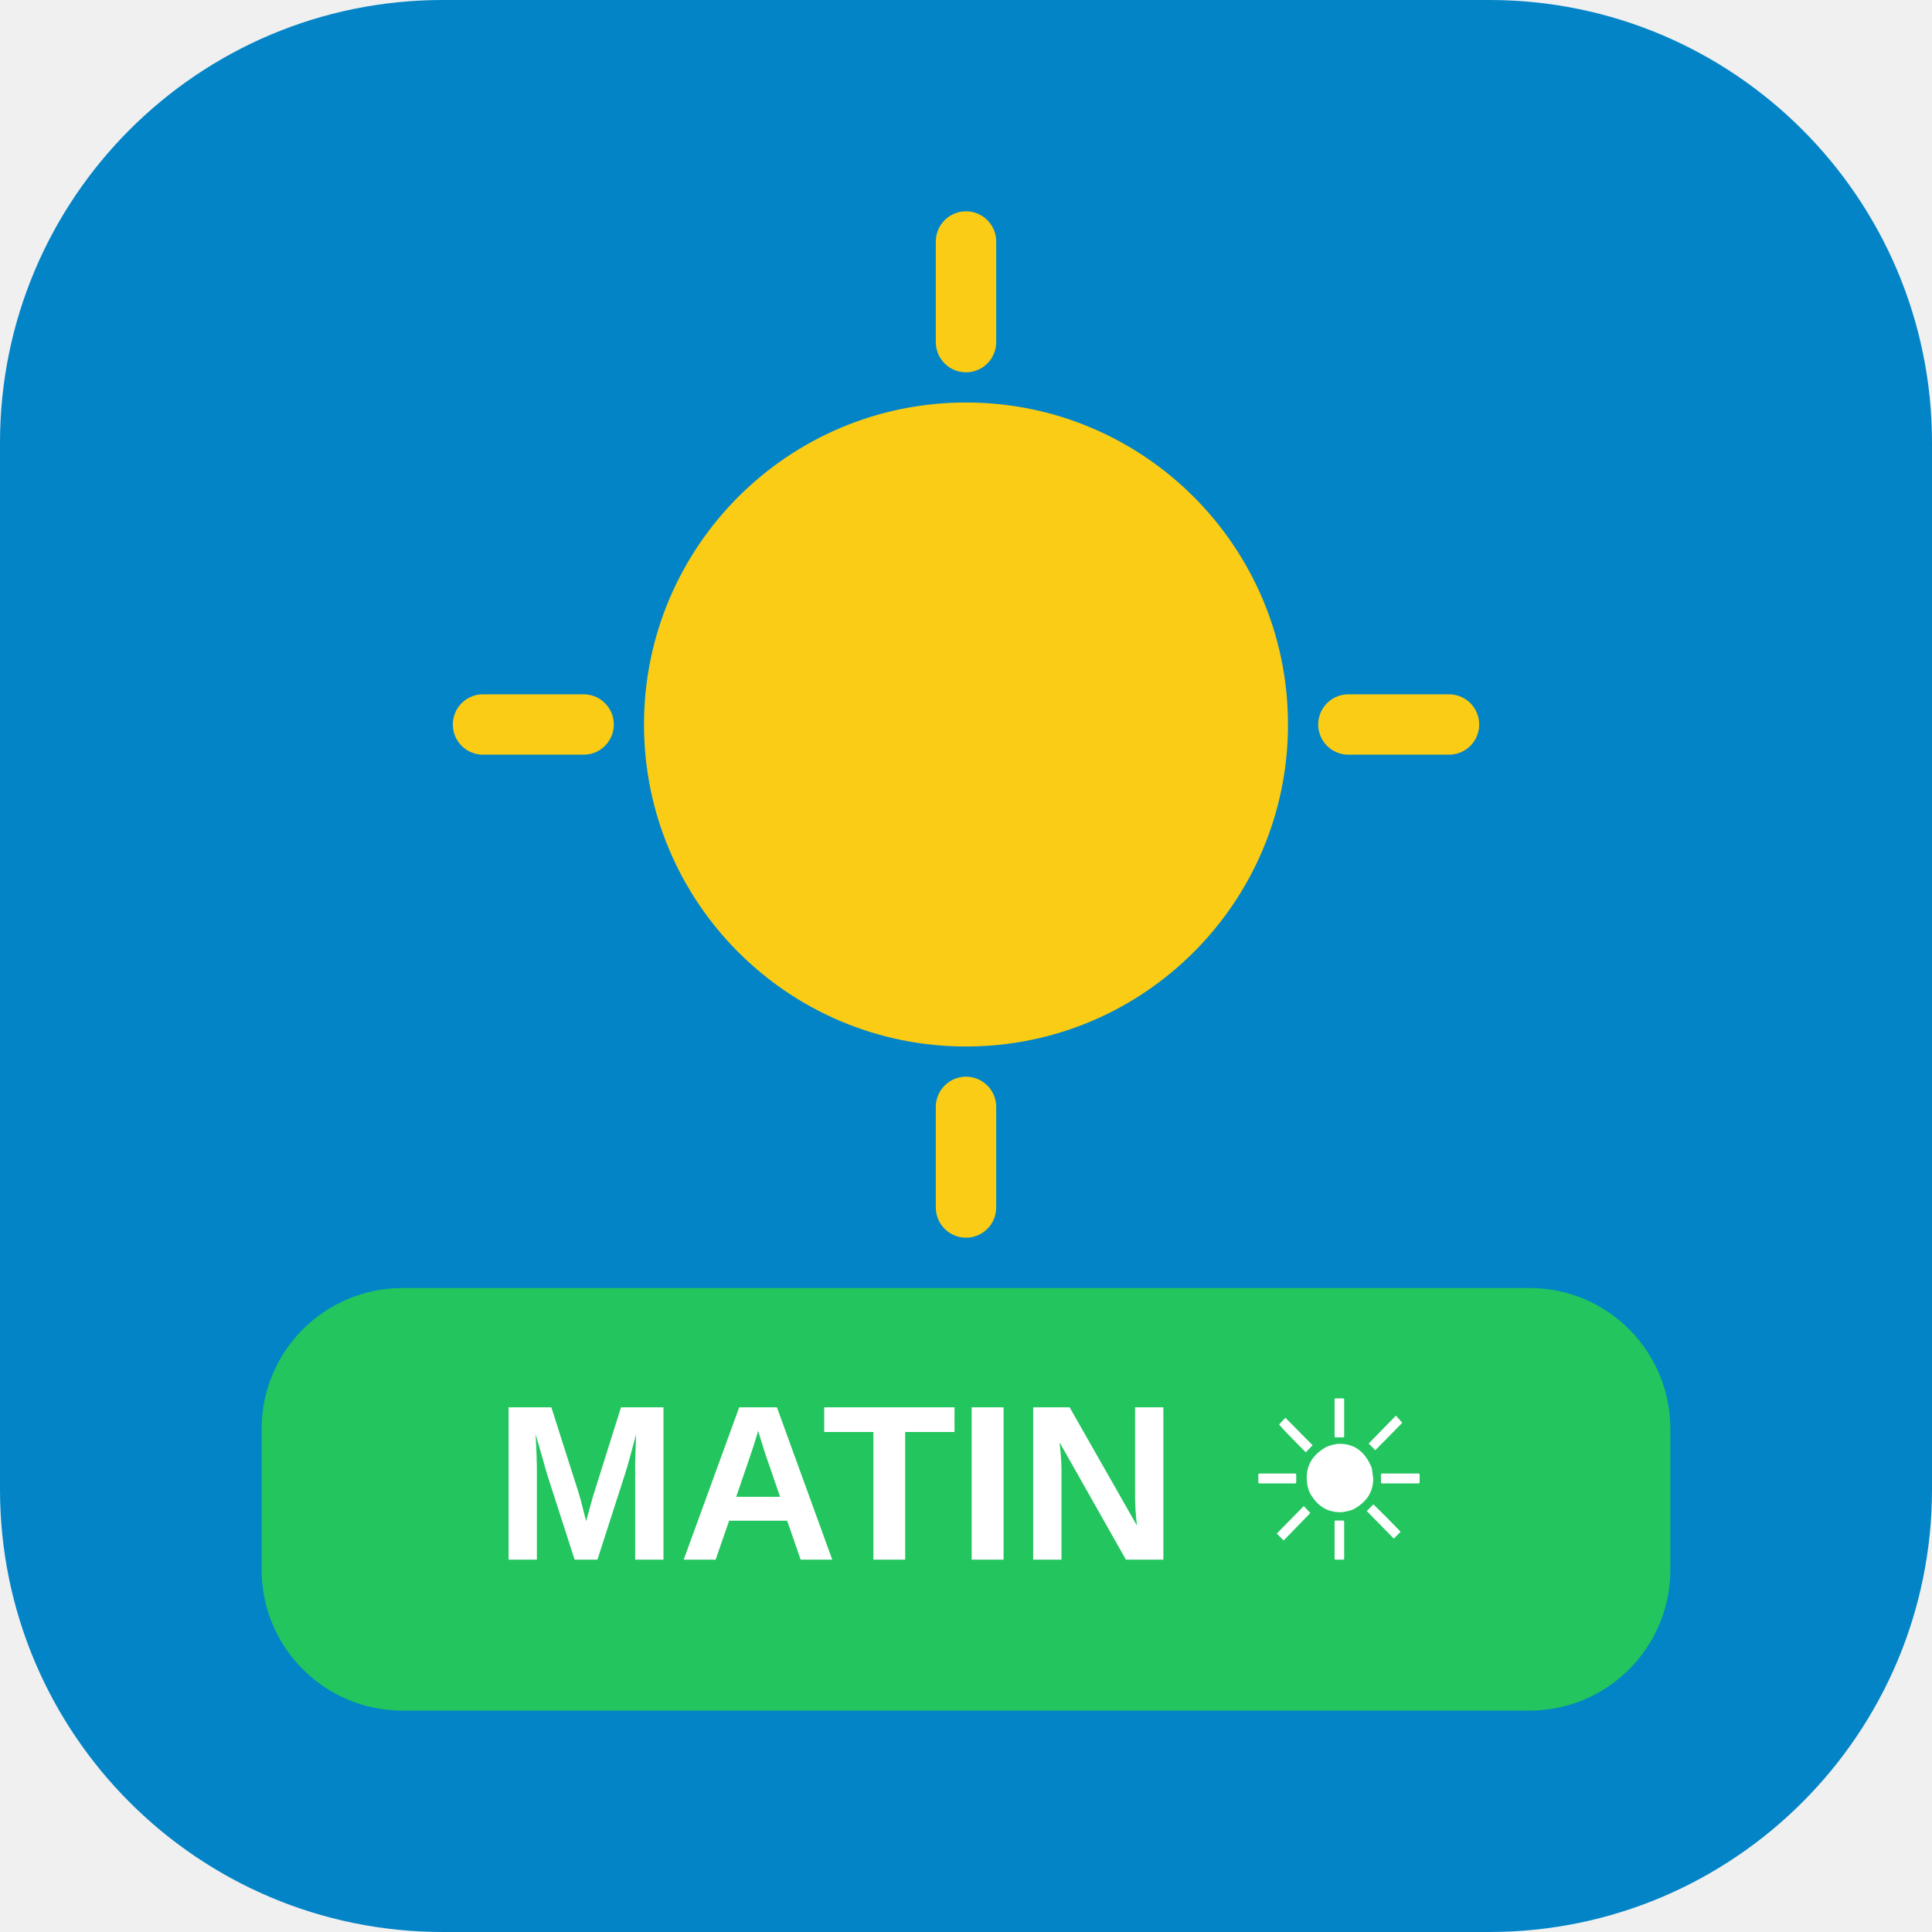
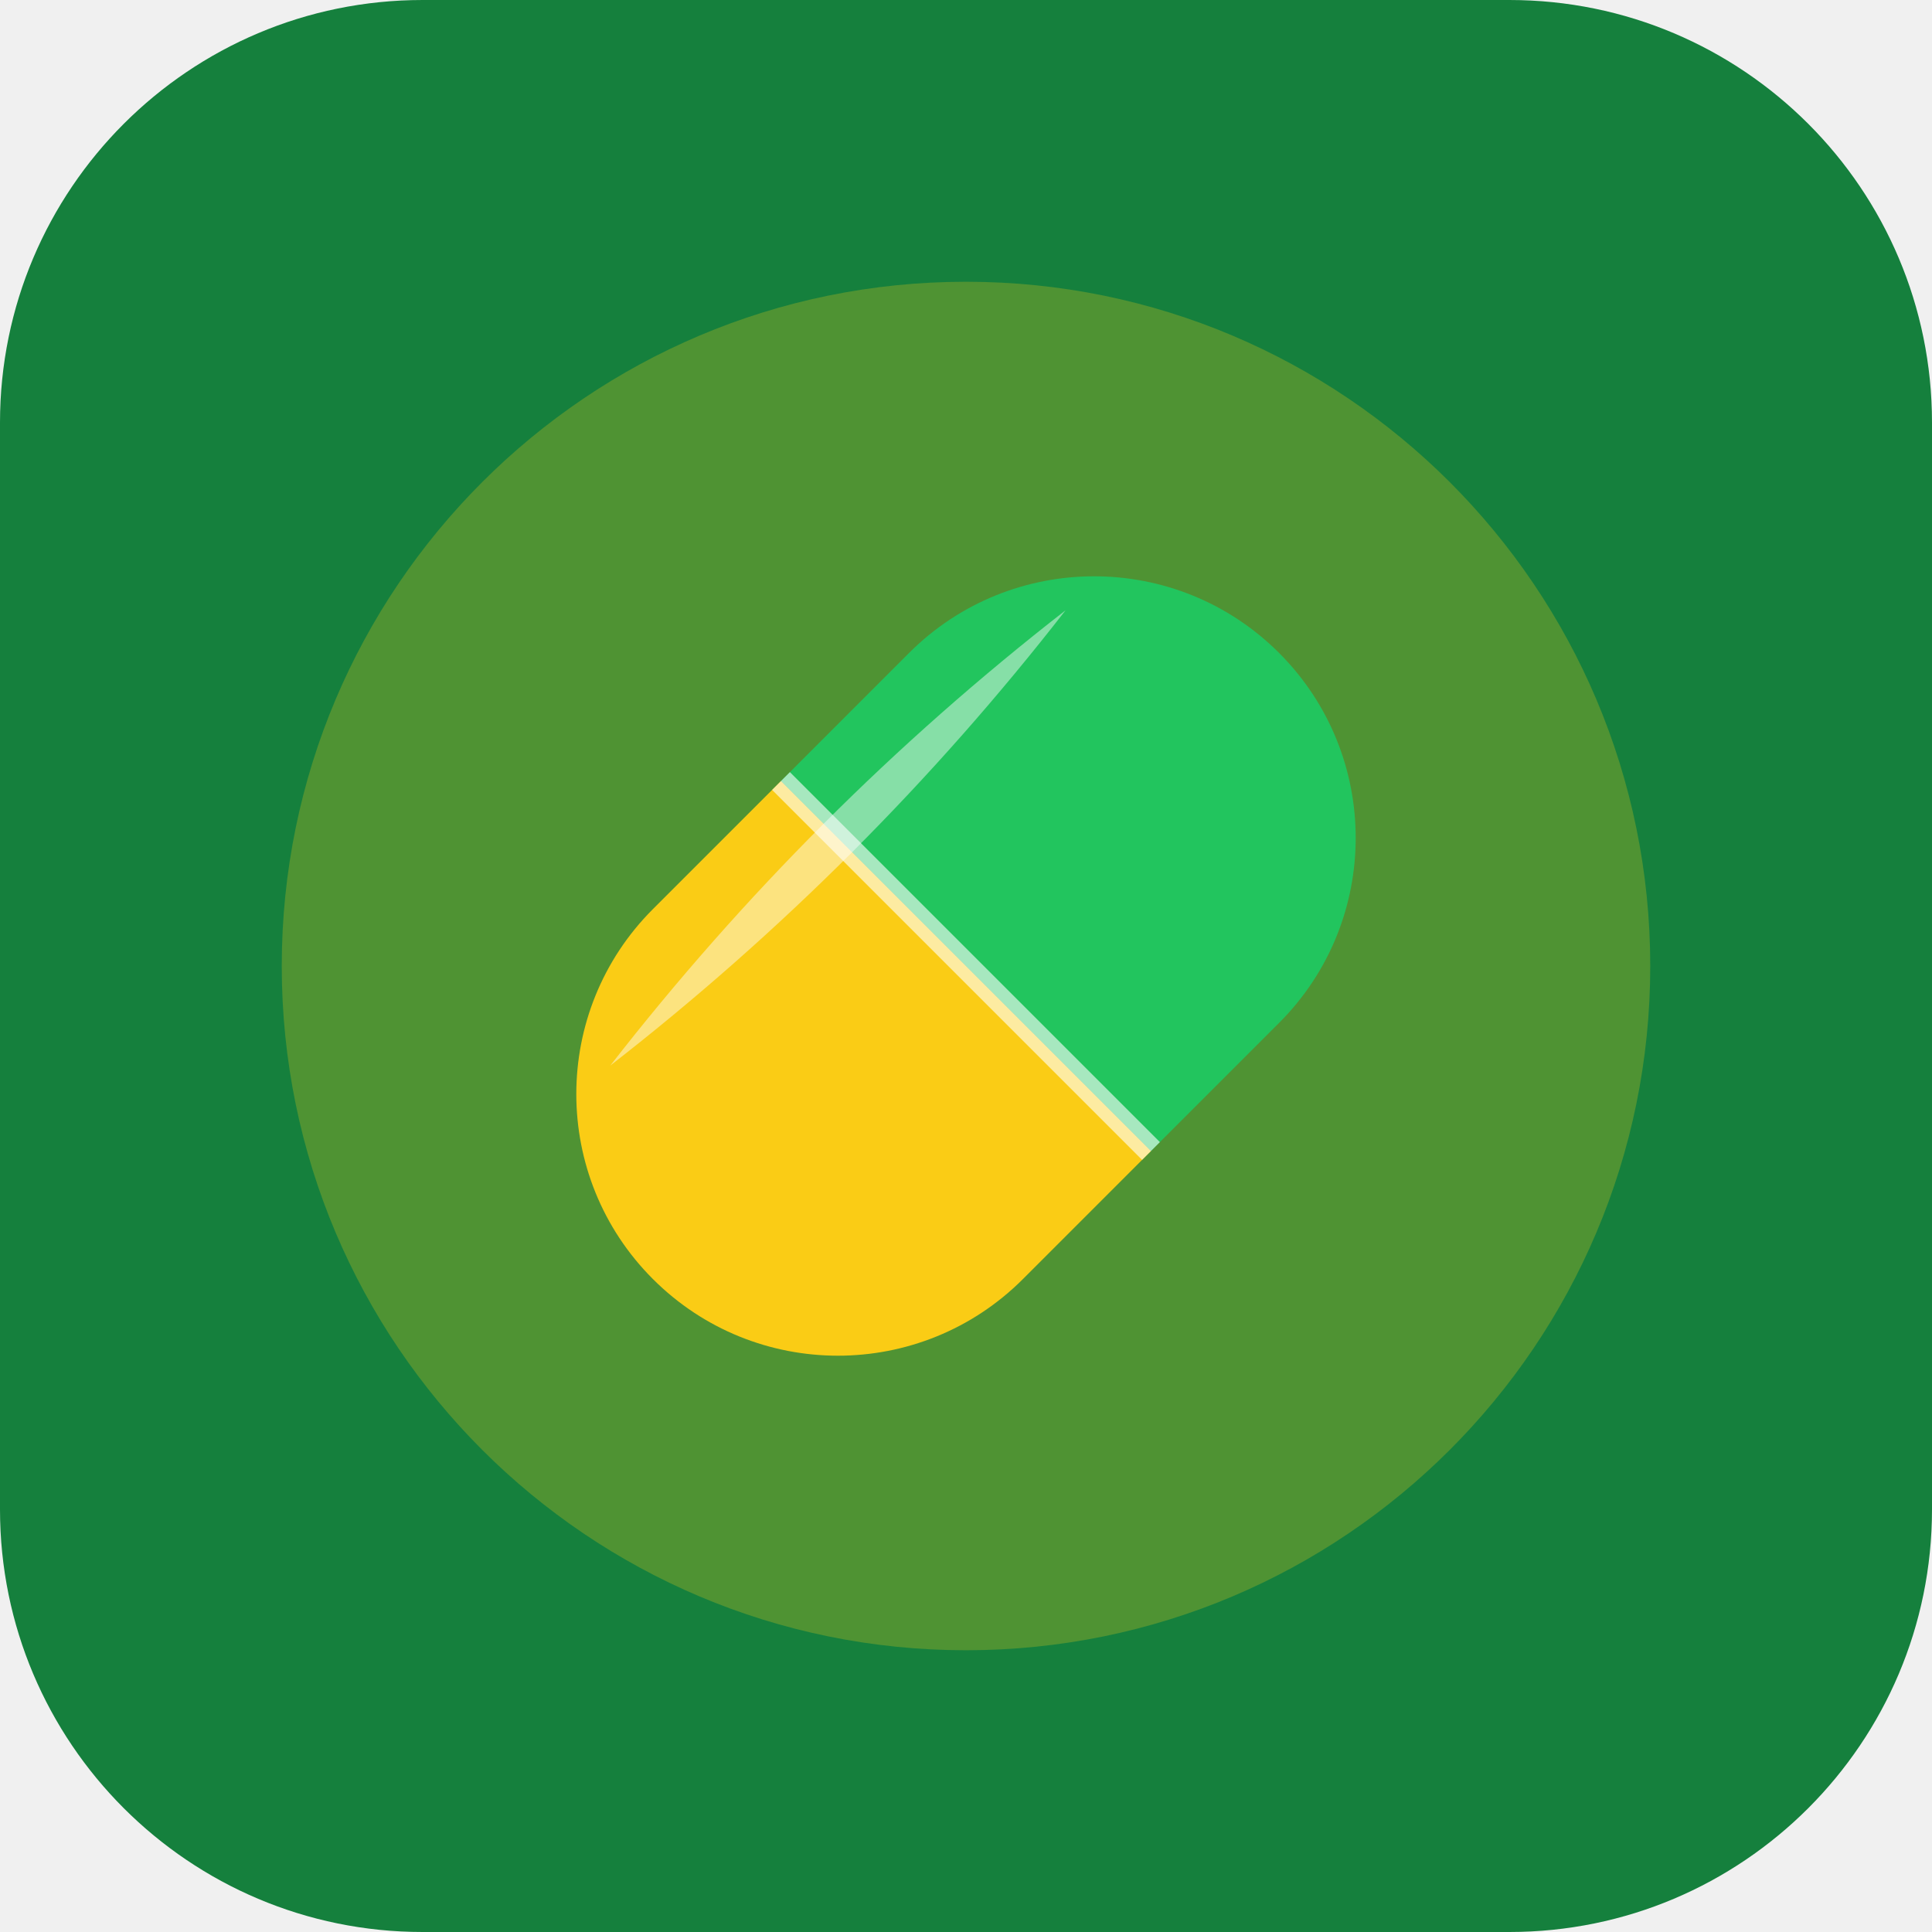
<svg xmlns="http://www.w3.org/2000/svg" viewBox="0 0 192 192" width="192" height="192">
-   <rect width="192" height="192" rx="44" fill="#0284c7" />
-   <circle cx="96" cy="72" r="32" fill="#facc15" />
-   <line x1="96" y1="24" x2="96" y2="34" stroke="#facc15" stroke-width="6" stroke-linecap="round" />
-   <line x1="96" y1="110" x2="96" y2="120" stroke="#facc15" stroke-width="6" stroke-linecap="round" />
-   <line x1="48" y1="72" x2="58" y2="72" stroke="#facc15" stroke-width="6" stroke-linecap="round" />
-   <line x1="134" y1="72" x2="144" y2="72" stroke="#facc15" stroke-width="6" stroke-linecap="round" />
-   <rect x="26" y="128" width="140" height="42" rx="14" fill="#22c55e" />
-   <text x="96" y="155" font-family="Arial, sans-serif" font-size="22" font-weight="900" fill="#ffffff" text-anchor="middle">MATIN ☀️</text>
+   <rect width="192" height="192" rx="42" fill="#15803d" />
+   <circle cx="96" cy="96" r="68" fill="#facc15" opacity="0.25" />
+   <g transform="translate(96,96) rotate(-45) translate(-96,-96)">
+     <path d="M 52,96 A 26,26 0 0,1 78,70 L 96,70 L 96,122 L 78,122 A 26,26 0 0,1 52,96 Z" fill="#facc15" />
+     <path d="M 96,70 L 114,70 A 26,26 0 0,1 140,96 A 26,26 0 0,1 114,122 L 96,122 Z" fill="#22c55e" />
+     <line x1="96" y1="70" x2="96" y2="122" stroke="#ffffff" stroke-width="2.5" opacity="0.6" />
+     <path d="M 64,78 Q 96,74 128,78 Q 96,82 64,78 Z" fill="#ffffff" opacity="0.45" />
+   </g>
</svg>
